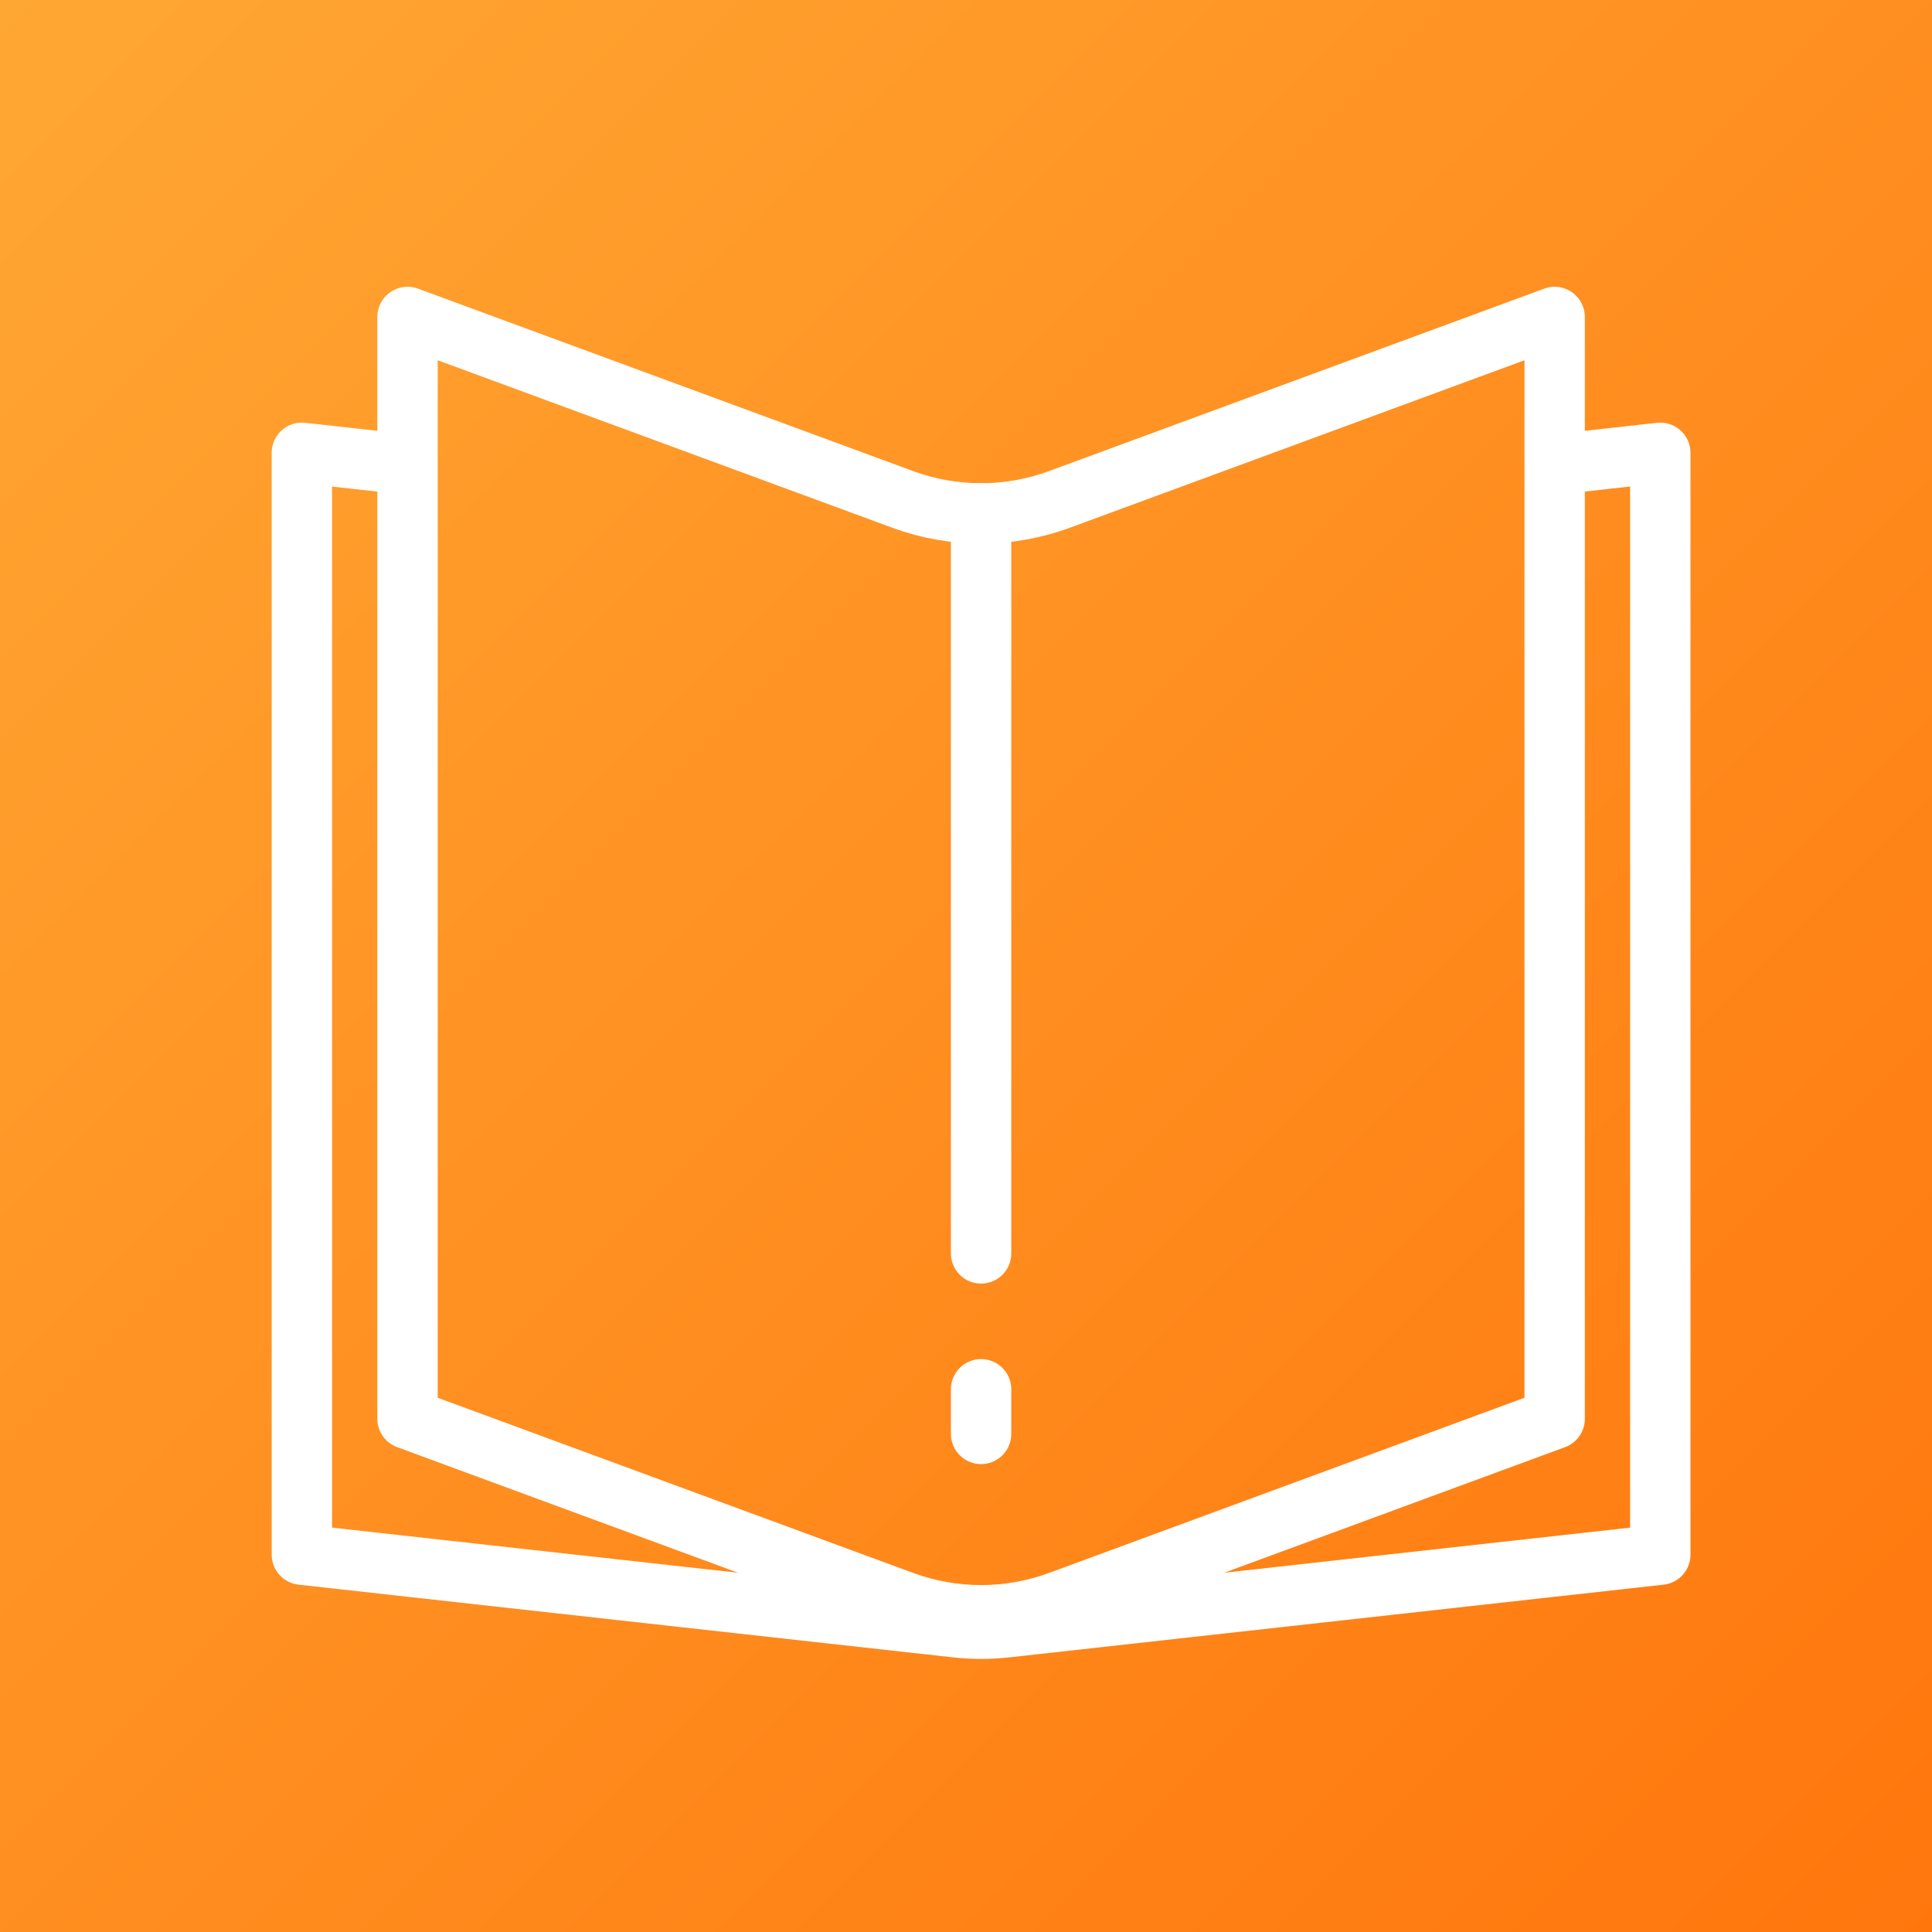
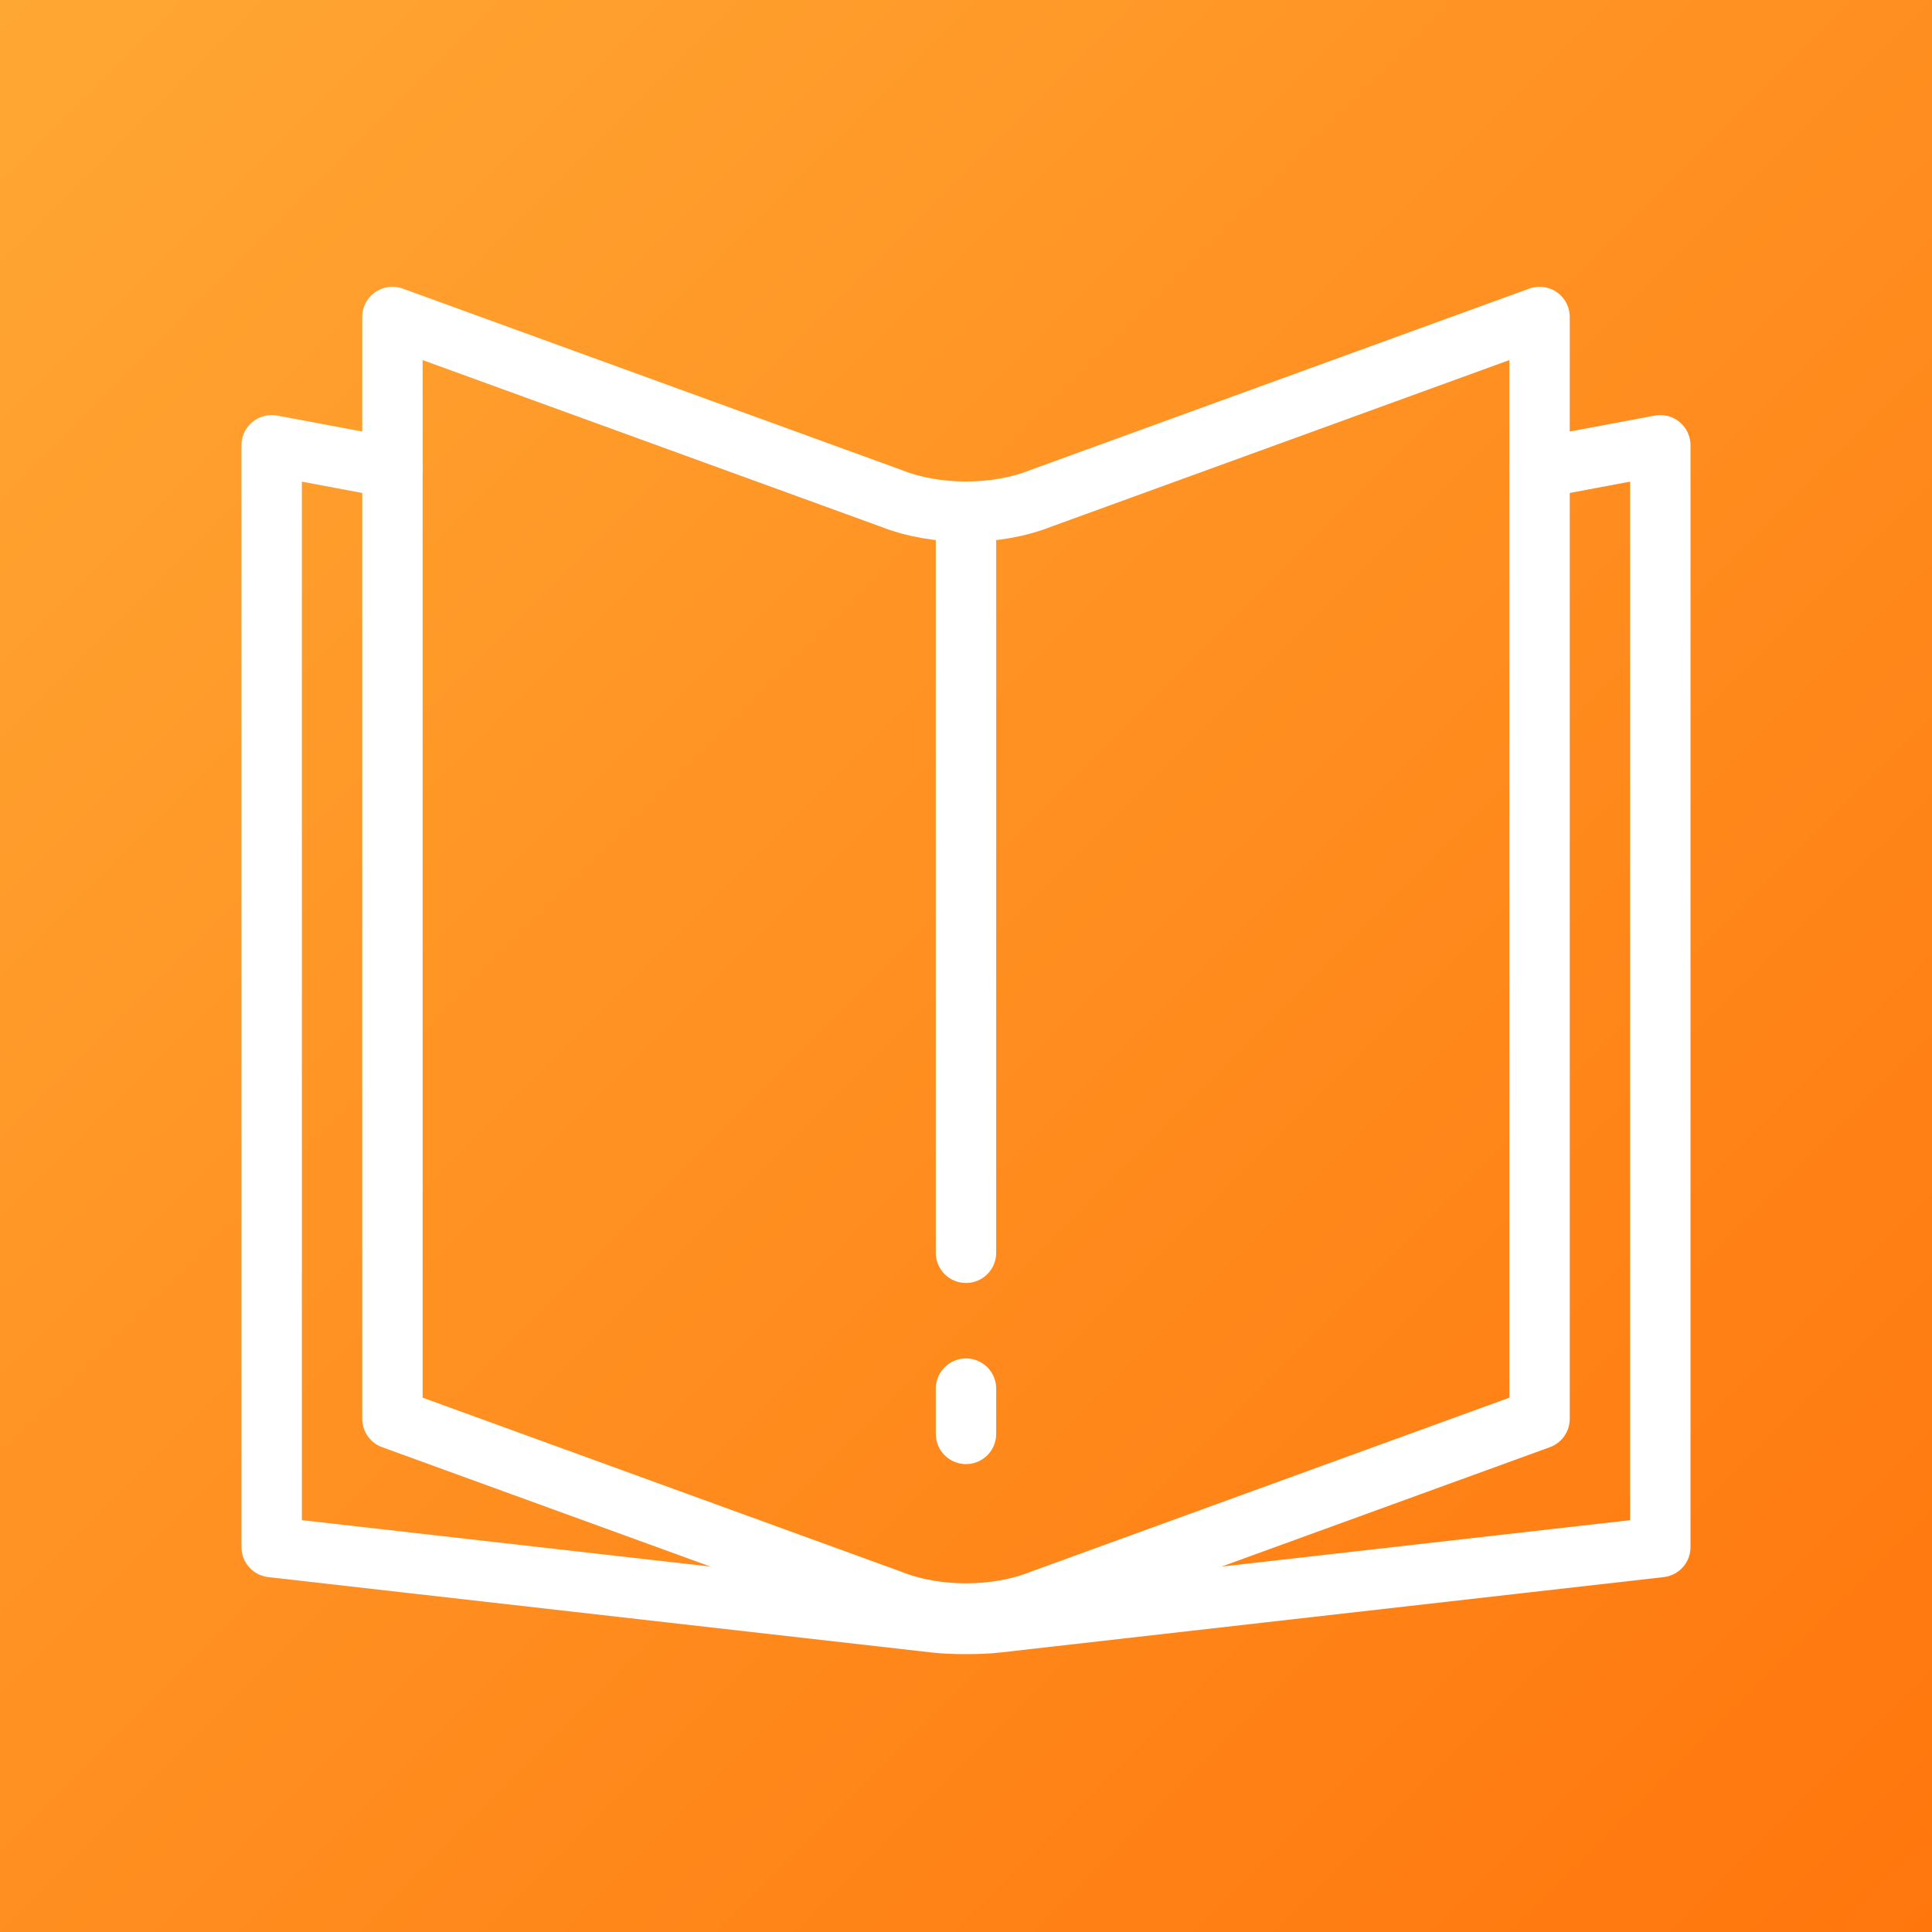
- <svg xmlns="http://www.w3.org/2000/svg" xml:space="preserve" id="Layer_1" version="1.1" viewBox="0 0 128 128">
+ <svg xmlns="http://www.w3.org/2000/svg" xml:space="preserve" id="Layer1" version="1.1" viewBox="0 0 128 128">
  <linearGradient id="Background" x2="1" y2="1">
    <stop offset="0%" stop-color="#ffa733" />
    <stop offset="100%" stop-color="#ff760d" />
  </linearGradient>
  <rect width="100%" height="100%" fill="url(#Background)" />
-   <path d="  M59.814,106.09L27,94V21l32.814,12.09c3.347,1.233,7.024,1.233,10.371,0L103,21v73  l-32.814,12.09C66.838,107.323,63.162,107.323,59.814,106.09z" fill="none" stroke="white" stroke-linecap="round" stroke-linejoin="round" stroke-miterlimit="10" stroke-width="4" />
-   <line fill="none" stroke="white" stroke-linecap="round" stroke-linejoin="round" stroke-miterlimit="10" stroke-width="4" x1="65" x2="65" y1="83.042" y2="34" />
-   <line fill="none" stroke="white" stroke-linecap="round" stroke-linejoin="round" stroke-miterlimit="10" stroke-width="4" x1="65" x2="65" y1="95" y2="92.042" />
-   <path d="  M103.129,30.763L110,30v73l-43.344,4.816c-1.101,0.122-2.212,0.122-3.313,0L20,103V30  l6.871,0.763" fill="none" stroke="white" stroke-linecap="round" stroke-linejoin="round" stroke-miterlimit="10" stroke-width="4" />
+   <path d="M59,106 l-33,-12 v-73 l33,12 c3,1.2,7,1.2,10,0 l33,-12 v73 l-33,12 c-3,1.2,-7,1.2,-10,0 z" fill="none" stroke="white" stroke-linecap="round" stroke-linejoin="round" stroke-miterlimit="10" stroke-width="4" />
+   <line x1="64" x2="64" y1="83" y2="34" fill="none" stroke="white" stroke-linecap="round" stroke-linejoin="round" stroke-miterlimit="10" stroke-width="4" />
+   <line x1="64" x2="64" y1="95" y2="92" fill="none" stroke="white" stroke-linecap="round" stroke-linejoin="round" stroke-miterlimit="10" stroke-width="4" />
+   <path d="M102,31 l8,-1.5 v73 l-44,5 c-1,0.12,-3,0.12-4,0 l-44,-5 v-73 l8,1.5" fill="none" stroke="white" stroke-linecap="round" stroke-linejoin="round" stroke-miterlimit="10" stroke-width="4" />
</svg>
